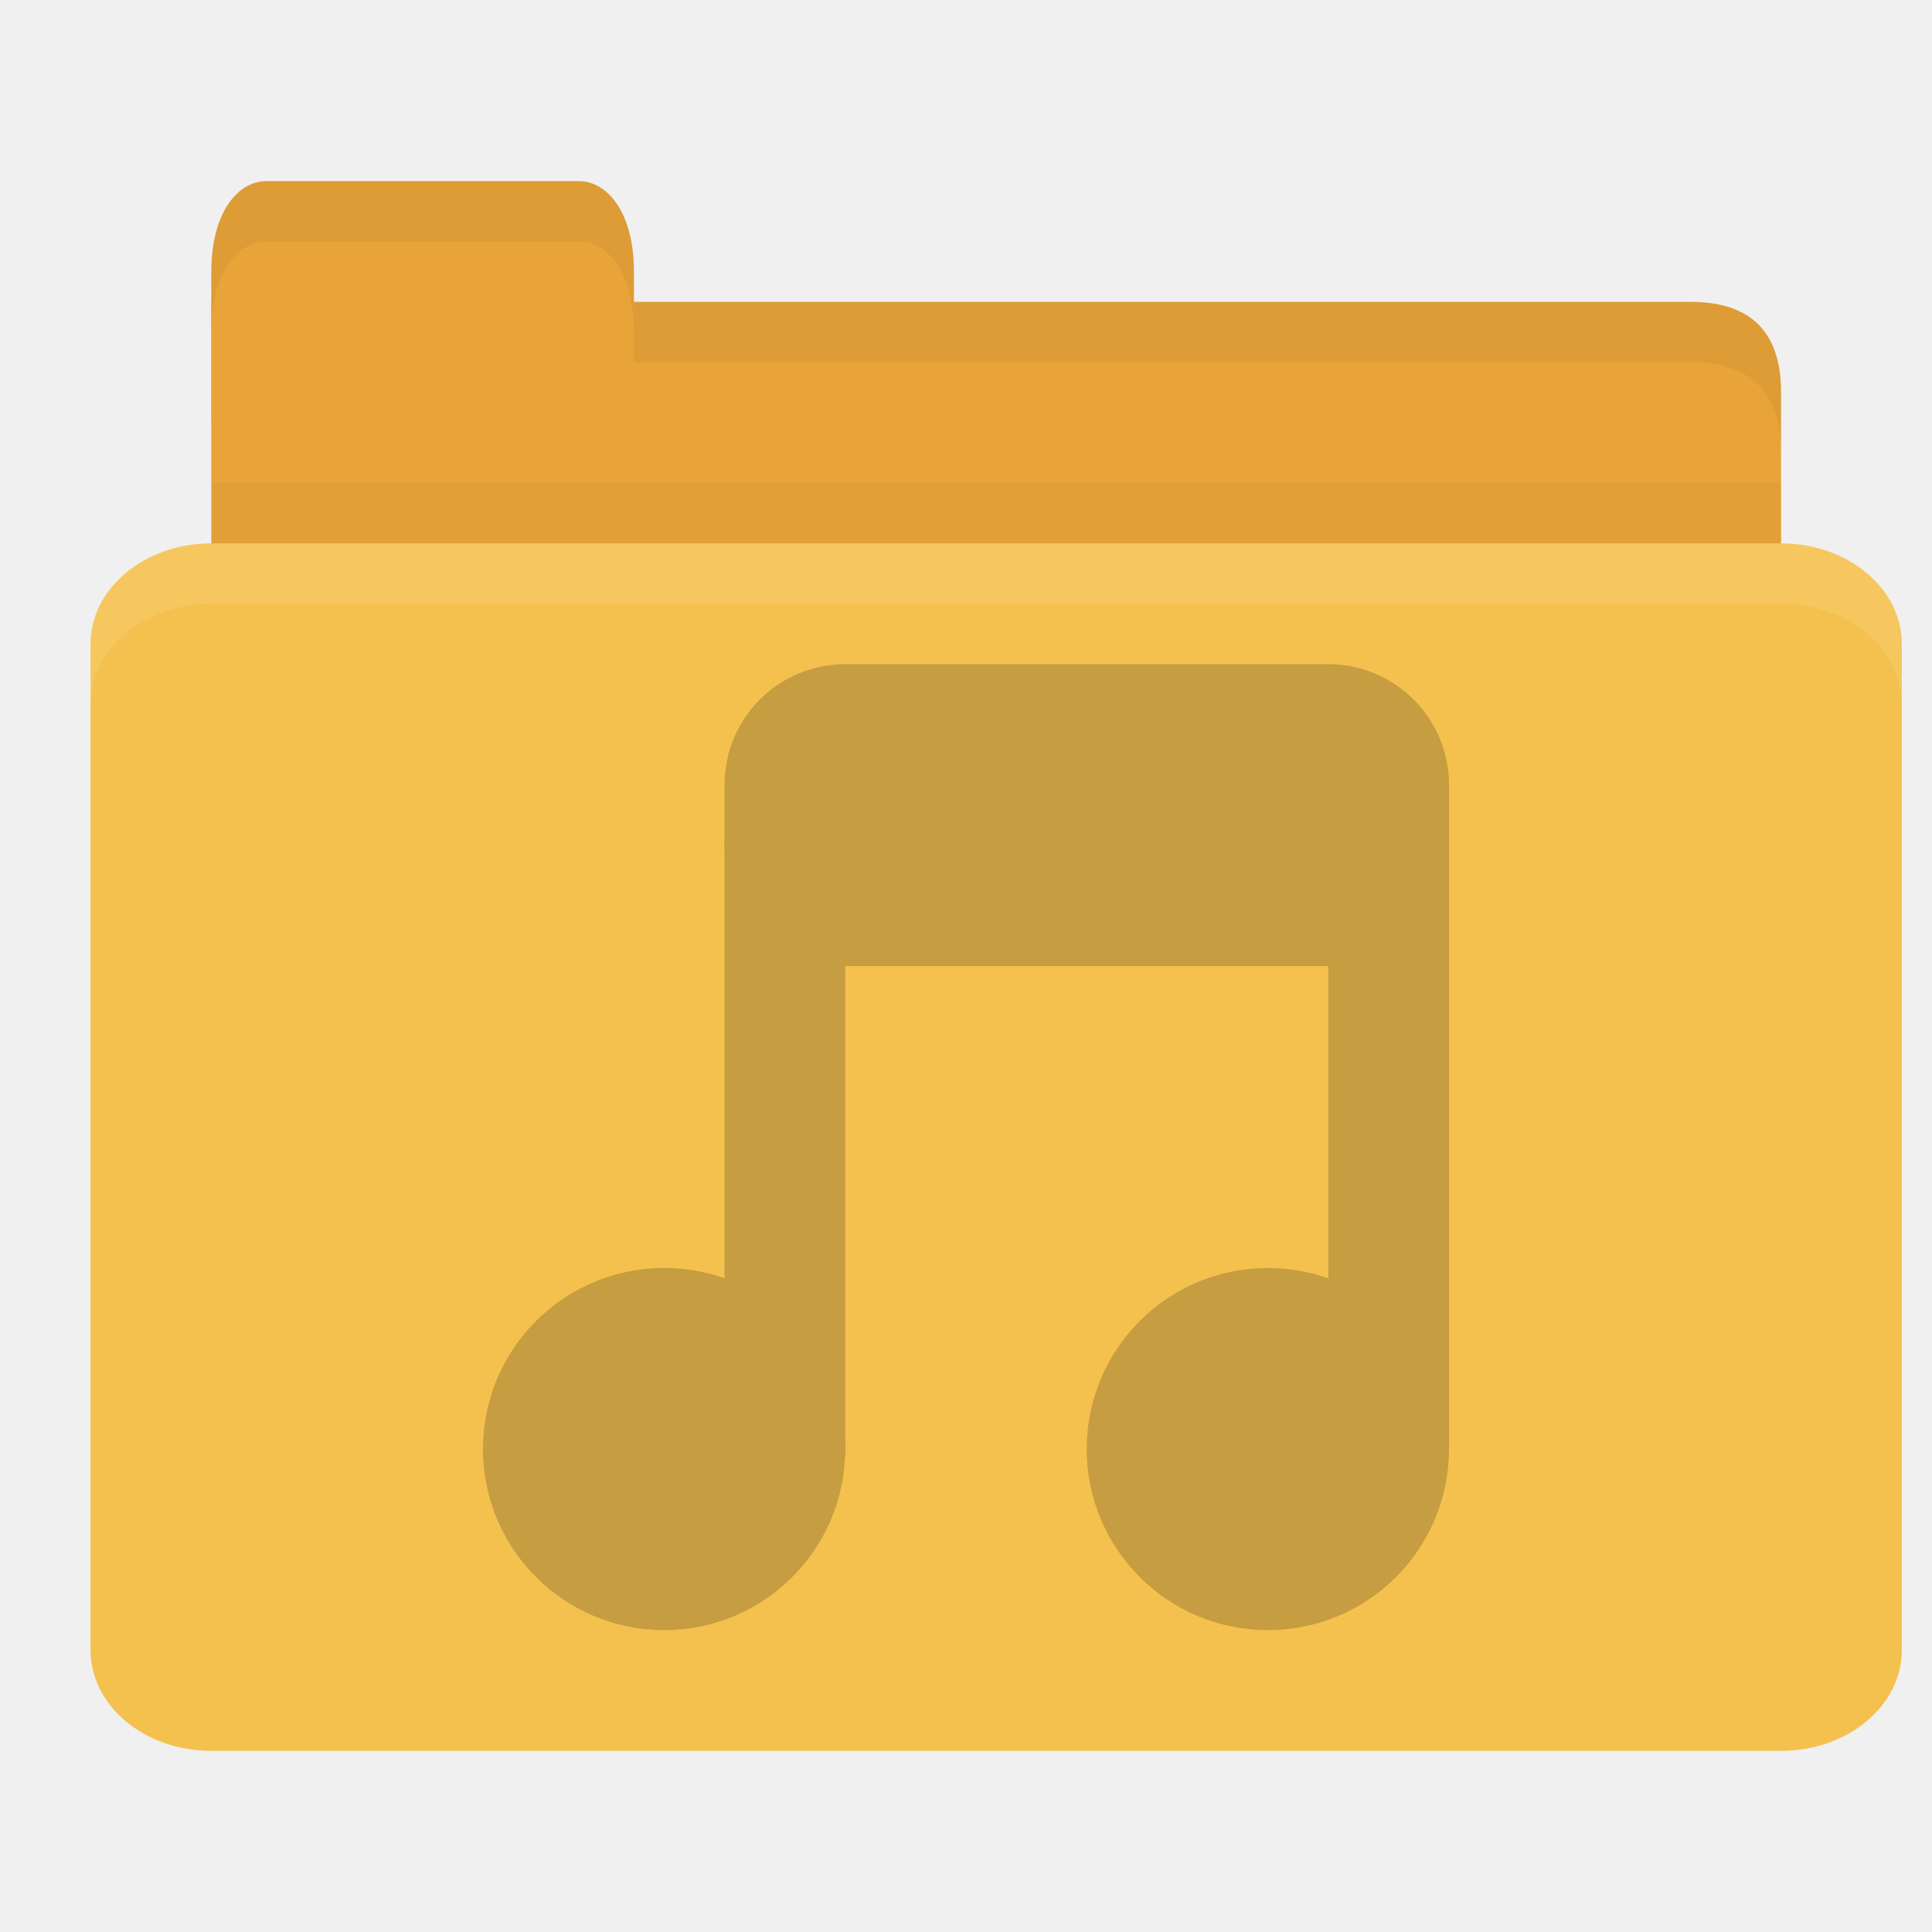
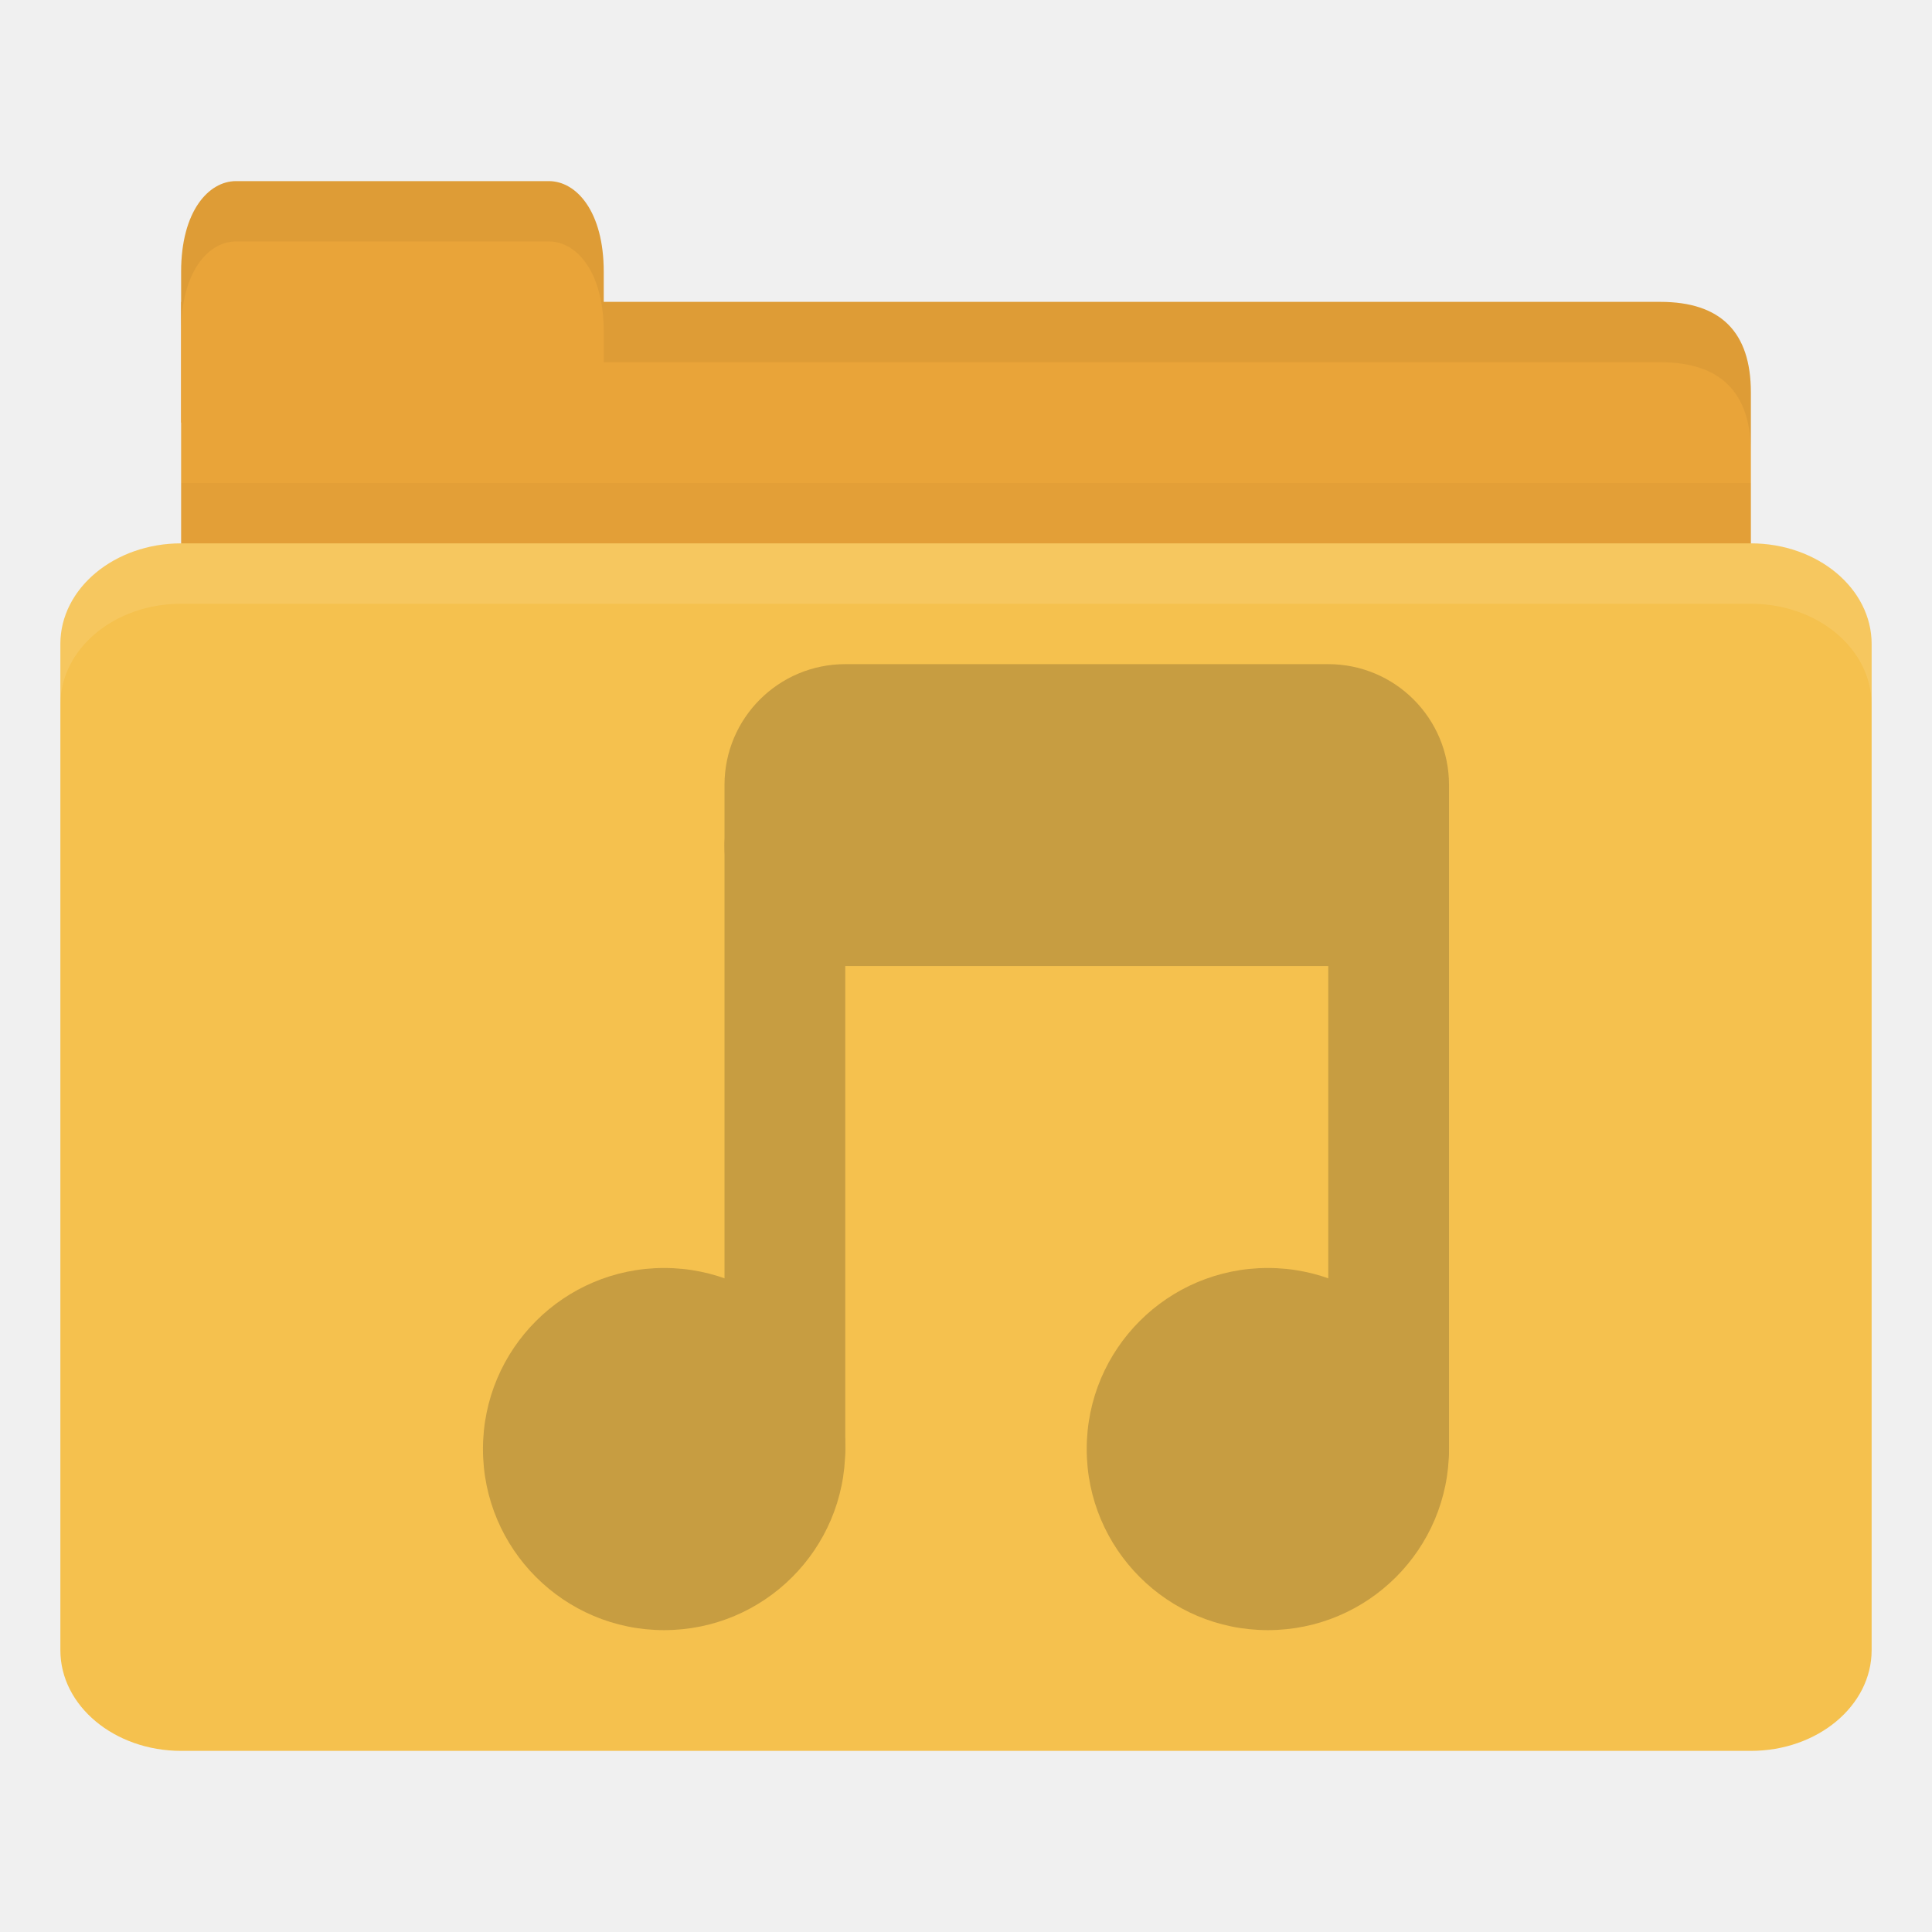
- <svg xmlns="http://www.w3.org/2000/svg" width="64" height="64" id="svg2" version="1.1">
+ <svg xmlns="http://www.w3.org/2000/svg" width="128" height="128" id="svg2" version="1.1">
  <defs id="defs4" />
-   <g id="layer1" transform="translate(0,-988.3622)">
-     <path style="fill:#e9a439;fill-opacity:1;stroke:none" d="m 9,998.362 47,0 c 2,0 3,1 3,2.999 l 0,6.998 c 0,1.108 -0.947,1 -2,1 l -48,0 c -1.053,0 -2,-0.892 -2,-2 l 0,-8.998 z" id="path3811" />
-     <path style="opacity:0.03;fill:#000000;fill-opacity:1;stroke:none" d="m 7,1004.362 0,5 52,0 0,-5 z" id="path3807" />
-     <path style="fill:#e9a439;fill-opacity:1;stroke:none" d="m 7,1002.362 0,-5 c 0,-2 0.909,-3 1.818,-3 l 10.364,0 c 0.909,0 1.818,1 1.818,3 l 0,5 z" id="rect3760" />
-     <rect style="fill:#f5c14e;fill-opacity:1;stroke:none" id="rect2990" width="60" height="40" x="3" y="1006.362" rx="4" ry="3.333" />
-     <path style="fill:#ffffff;fill-opacity:1;stroke:none;opacity:0.1" d="M 7 18 C 4.784 18 3 19.497 3 21.344 L 3 23.344 C 3 21.497 4.784 20 7 20 L 59 20 C 61.216 20 63 21.497 63 23.344 L 63 21.344 C 63 19.497 61.216 18 59 18 L 7 18 z " id="rect3004" transform="translate(0,988.3622)" />
-     <path style="opacity:0.05;fill:#000000;fill-opacity:1;stroke:none" d="m 21,10 0,2 2,0 33,0 c 2,0 3,1 3,3 l 0,-2 c 0,-1.999 -1,-3 -3,-3 l -33,0 z" transform="translate(0,988.3622)" id="path3781" />
-     <path style="fill:#000000;fill-opacity:1;stroke:none;opacity:0.05" d="M 8.812 6 C 7.903 6 7 7 7 9 L 7 11 C 7 9 7.903 8 8.812 8 L 19.188 8 C 20.097 8 21 9 21 11 L 21 9 C 21 7 20.097 6 19.188 6 L 8.812 6 z " transform="translate(0,988.3622)" id="path3801" />
-     <g id="g3897" transform="matrix(2,0,0,2,58.78032,-1037.375)" style="opacity:0.25">
+   <g id="layer1" transform="translate(0,-924.3622)">
+     <path style="fill:#e9a439;fill-opacity:1;stroke:none" d="m 16,944.362 94,0 c 4,0 6,2 6,5.998 l 0,13.996 c 0,2.215 -1.895,1.999 -4,1.999 l -96,0 c -2.105,0 -4,-1.784 -4,-3.999 l 0,-17.995 z" id="path3811" />
+     <path style="opacity:0.03;fill:#000000;fill-opacity:1;stroke:none" d="m 12,956.362 0,10 104,0 0,-10 z" id="path3807" />
+     <path style="fill:#e9a439;fill-opacity:1;stroke:none" d="m 12,952.362 0,-10 c 0,-4 1.818,-6 3.636,-6 l 20.727,0 c 1.818,0 3.636,2 3.636,6 l 0,10 z" id="rect3760" />
+     <rect style="fill:#f5c14e;fill-opacity:1;stroke:none" id="rect2990" width="120" height="80" x="4" y="960.362" rx="8" ry="6.667" />
+     <path style="opacity:0.1;fill:#ffffff;fill-opacity:1;stroke:none" d="m 12,960.362 c -4.432,0 -8,2.994 -8,6.688 l 0,4 c 0,-3.693 3.568,-6.688 8,-6.688 l 104,0 c 4.432,0 8,2.994 8,6.688 l 0,-4 c 0,-3.693 -3.568,-6.688 -8,-6.688 l -104,0 z" id="rect3004" />
+     <path style="opacity:0.05;fill:#000000;fill-opacity:1;stroke:none" d="m 40,944.362 0,4 4,0 66,0 c 4,0 6,2.001 6,6 l 0,-4 c 0,-3.999 -2,-6 -6,-6 l -66,0 z" id="path3781" />
+     <path style="opacity:0.05;fill:#000000;fill-opacity:1;stroke:none" d="m 15.625,936.362 c -1.818,0 -3.625,2 -3.625,6 l 0,4 c 0,-4 1.807,-6 3.625,-6 l 20.75,0 c 1.818,0 3.625,2 3.625,6 l 0,-4 c 0,-4 -1.807,-6 -3.625,-6 l -20.75,0 z" id="path3801" />
+     <g id="g3897" transform="matrix(4,0,0,4,117.5606,-3127.112)" style="opacity:0.25">
      <path transform="matrix(1.645793,0,0,1.72267,-7.161196,1022.642)" d="m -5,8.259 c 0,0.962 -0.816,1.741 -1.823,1.741 -1.007,0 -1.823,-0.78 -1.823,-1.741 0,-0.962 0.816,-1.741 1.823,-1.741 1.007,0 1.823,0.78 1.823,1.741 z" id="path3001" style="fill:#3c2f1b;fill-opacity:1;stroke:none" />
      <path style="fill:#3c2f1b;fill-opacity:1;stroke:none" id="path3003" d="m -5,8.259 c 0,0.962 -0.816,1.741 -1.823,1.741 -1.007,0 -1.823,-0.78 -1.823,-1.741 0,-0.962 0.816,-1.741 1.823,-1.741 1.007,0 1.823,0.78 1.823,1.741 z" transform="matrix(1.645793,0,0,1.72267,2.838804,1022.642)" />
      <rect ry="1" rx="1" y="1025.869" x="-17.39" height="12" width="2" id="rect3005" style="fill:#3c2f1b;fill-opacity:1;stroke:none" />
      <rect style="fill:#3c2f1b;fill-opacity:1;stroke:none" id="rect3007" width="2" height="12" x="-7.39" y="1025.869" rx="1" ry="1" />
      <rect ry="2" rx="2" y="1023.869" x="-17.39" height="5" width="12" id="rect3009" style="fill:#3c2f1b;fill-opacity:1;stroke:none" />
    </g>
  </g>
</svg>
